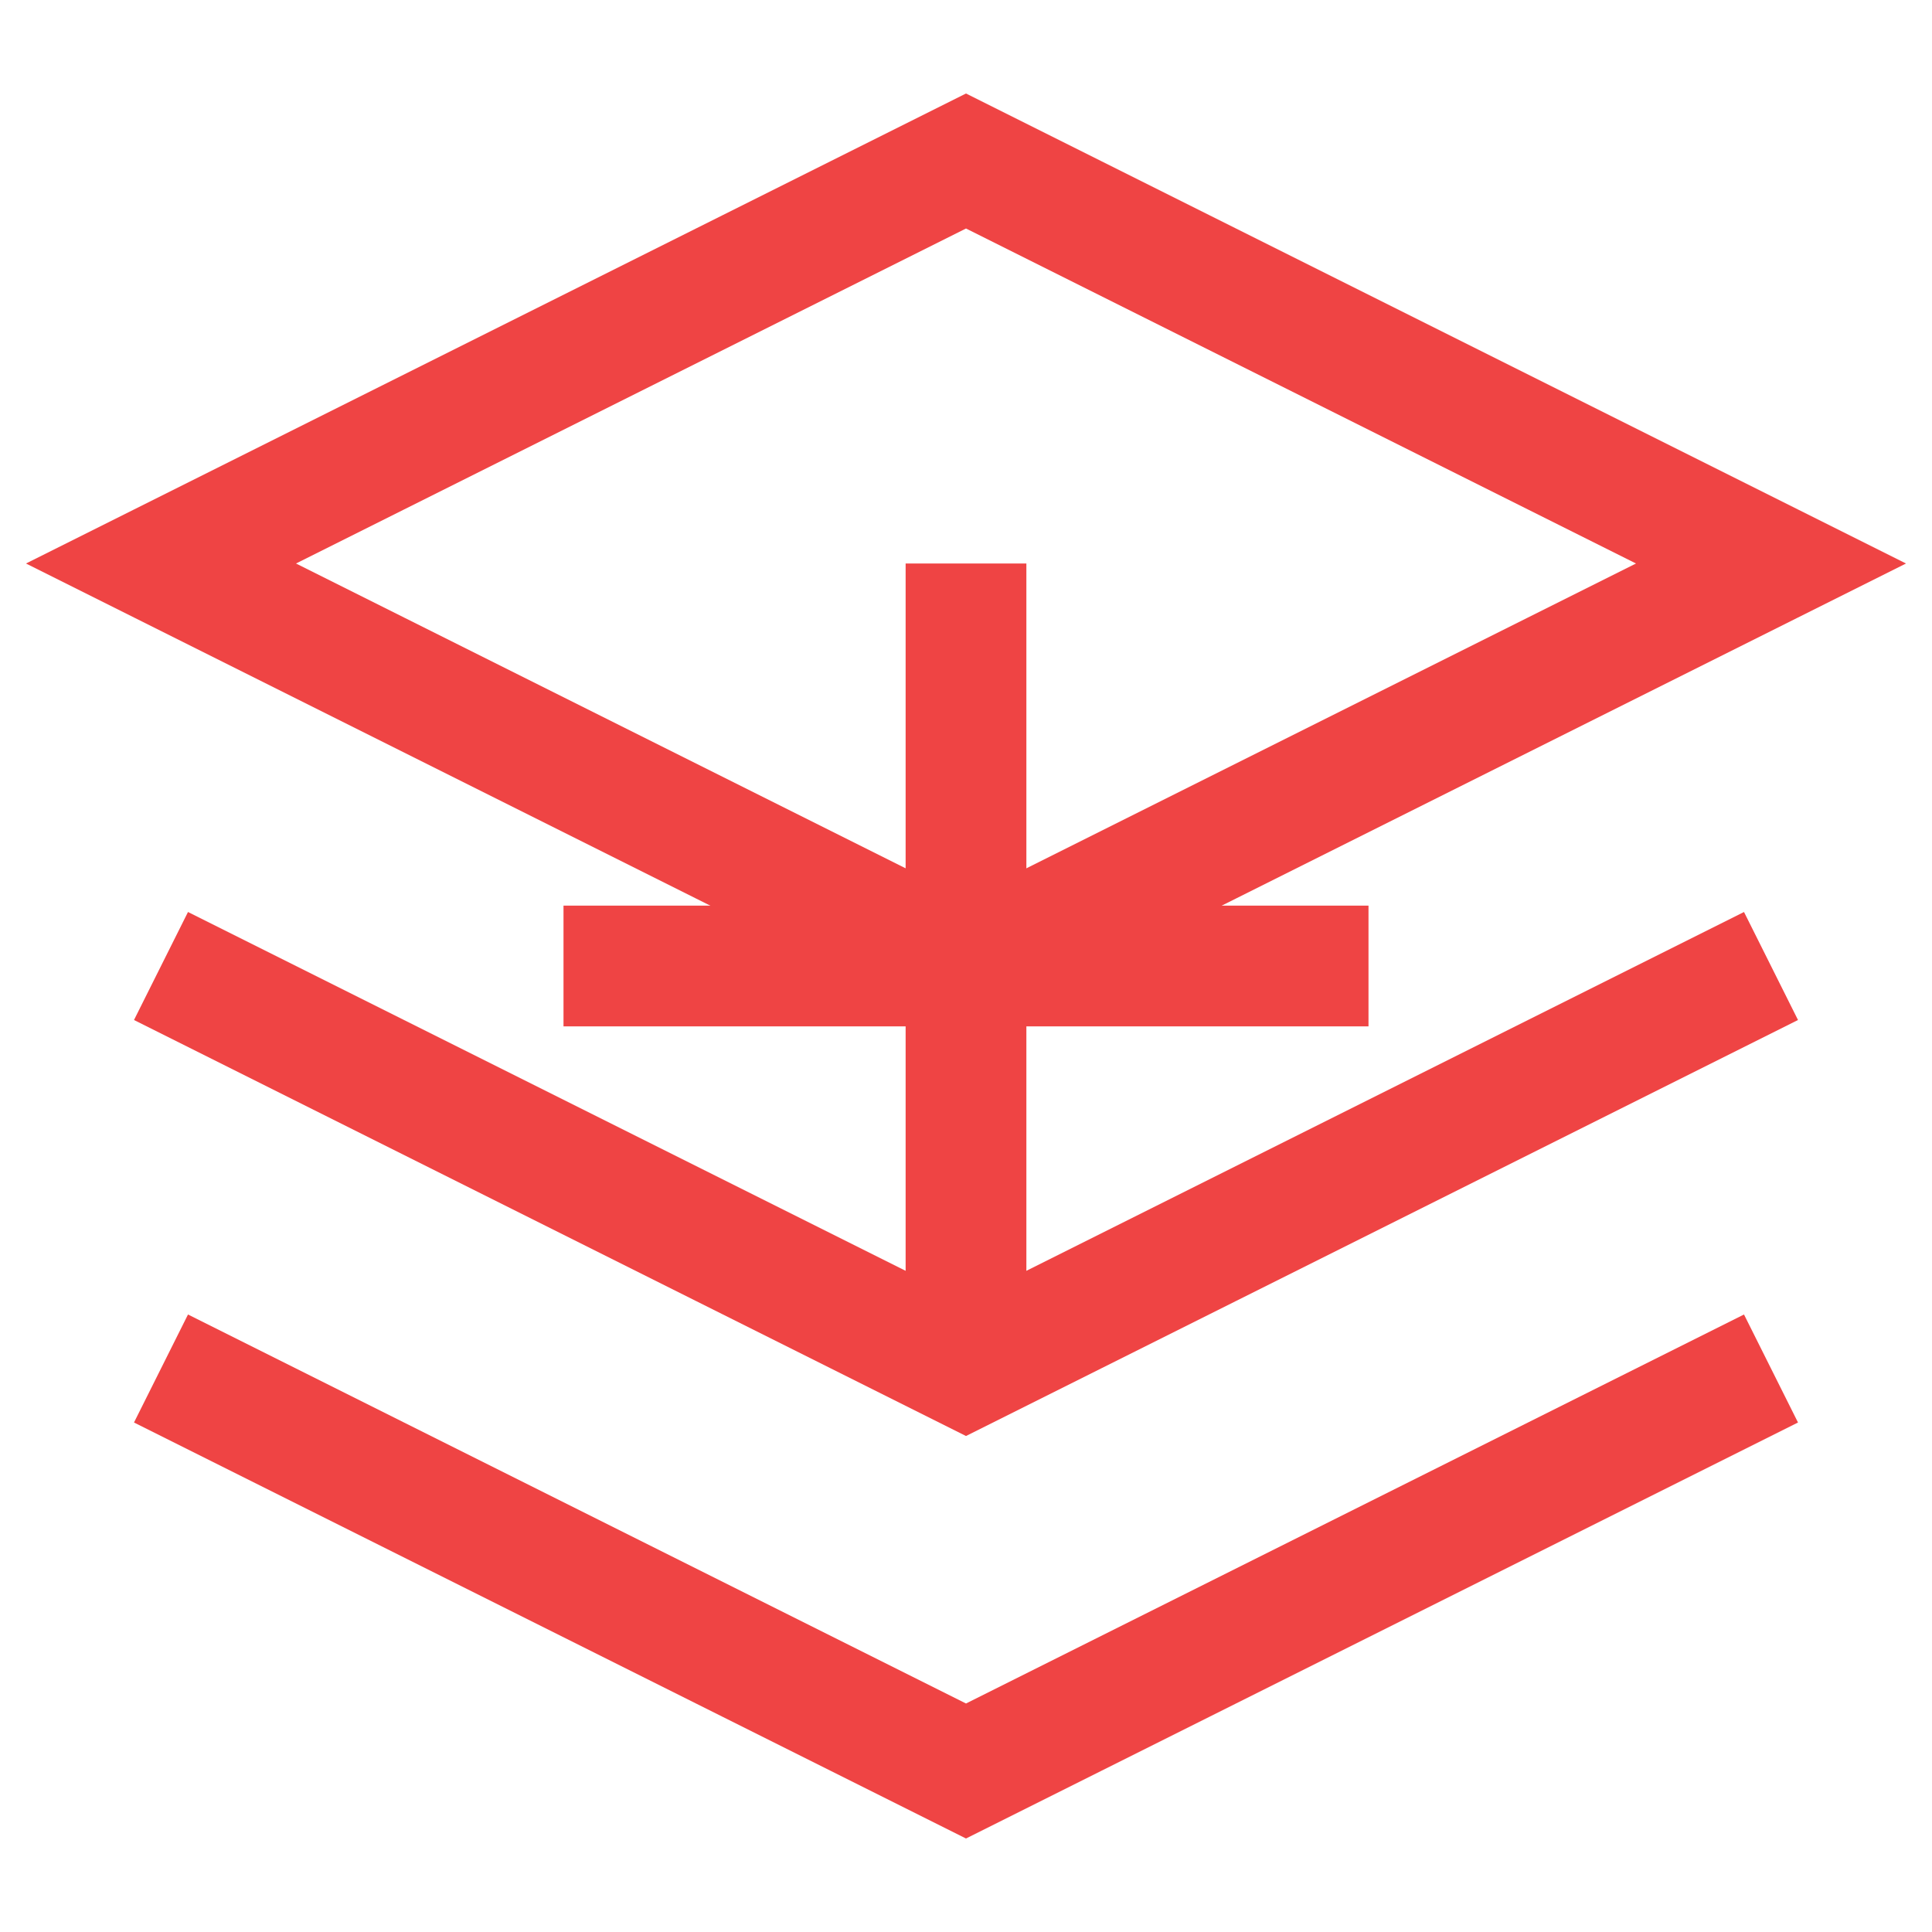
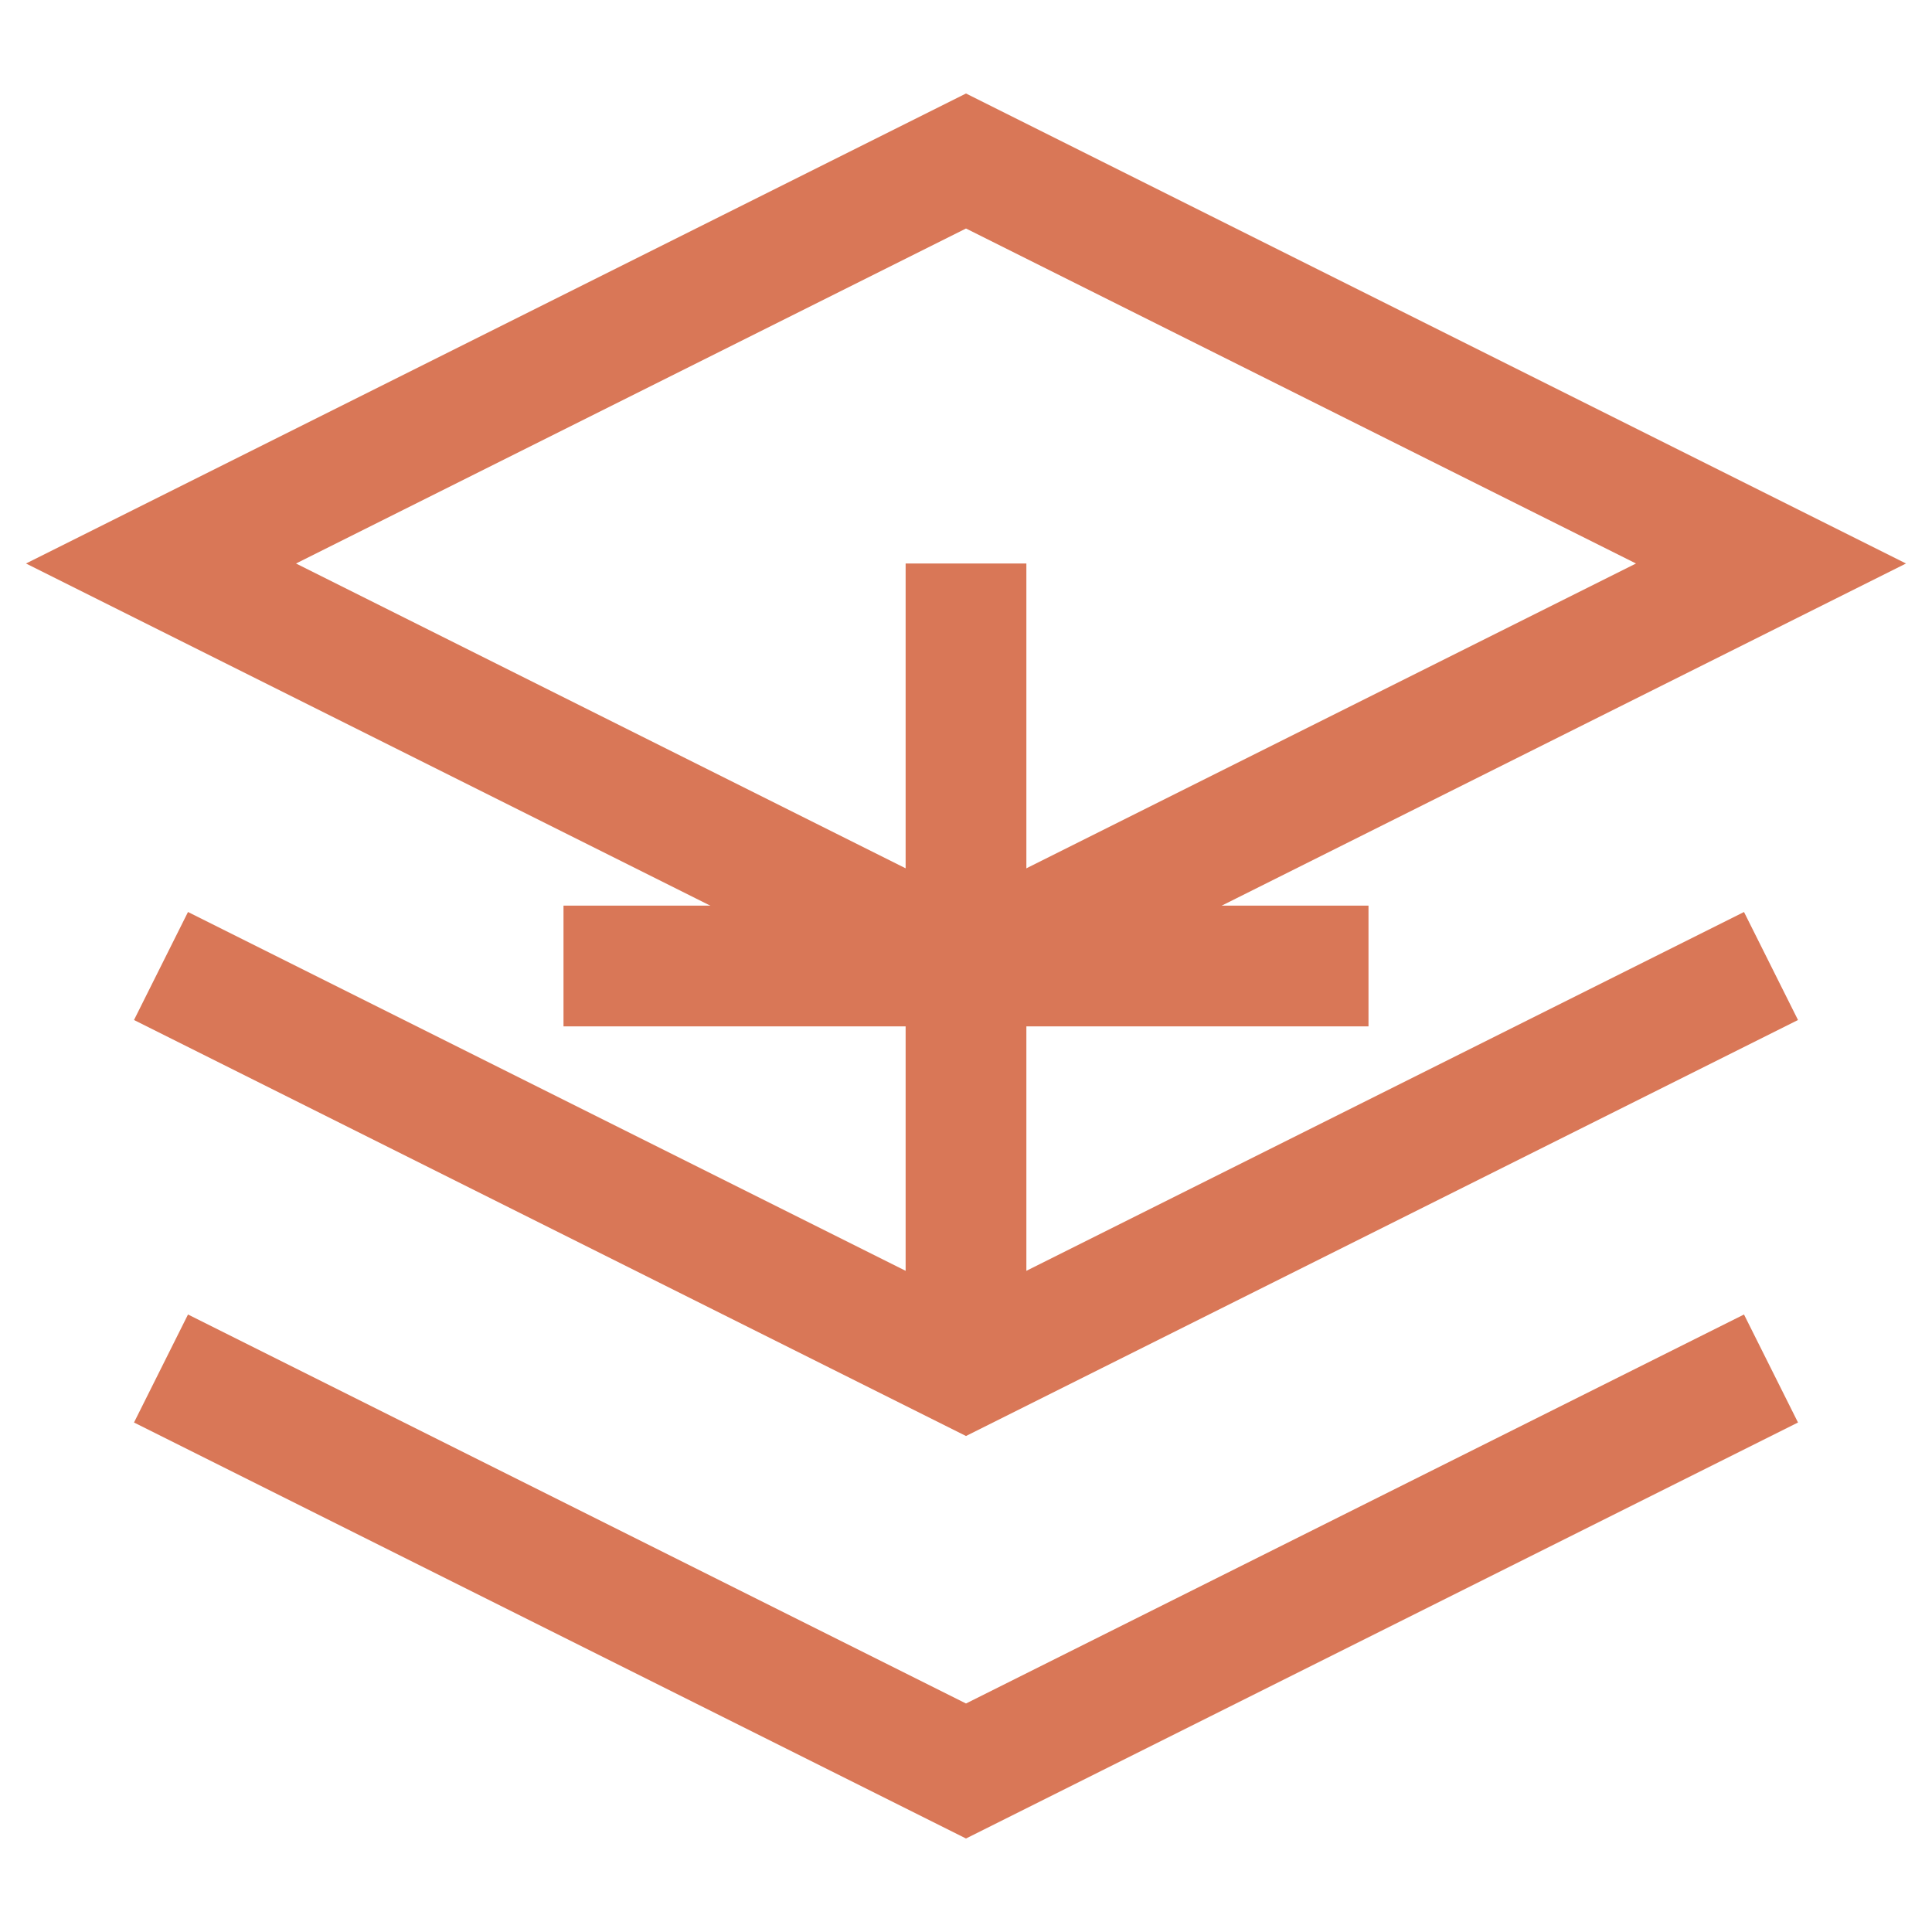
- <svg xmlns="http://www.w3.org/2000/svg" viewBox="0 0 24 24" fill="none" stroke="#EF4444" stroke-width="1.5">
+ <svg xmlns="http://www.w3.org/2000/svg" viewBox="0 0 24 24" fill="none" stroke="#D97757" stroke-width="1.5">
  <path d="M12 2L2 7l10 5 10-5-10-5z" />
  <path d="M2 17l10 5 10-5" />
  <path d="M2 12l10 5 10-5" />
  <path d="M7 12h10" />
  <path d="M12 7v10" />
</svg>
